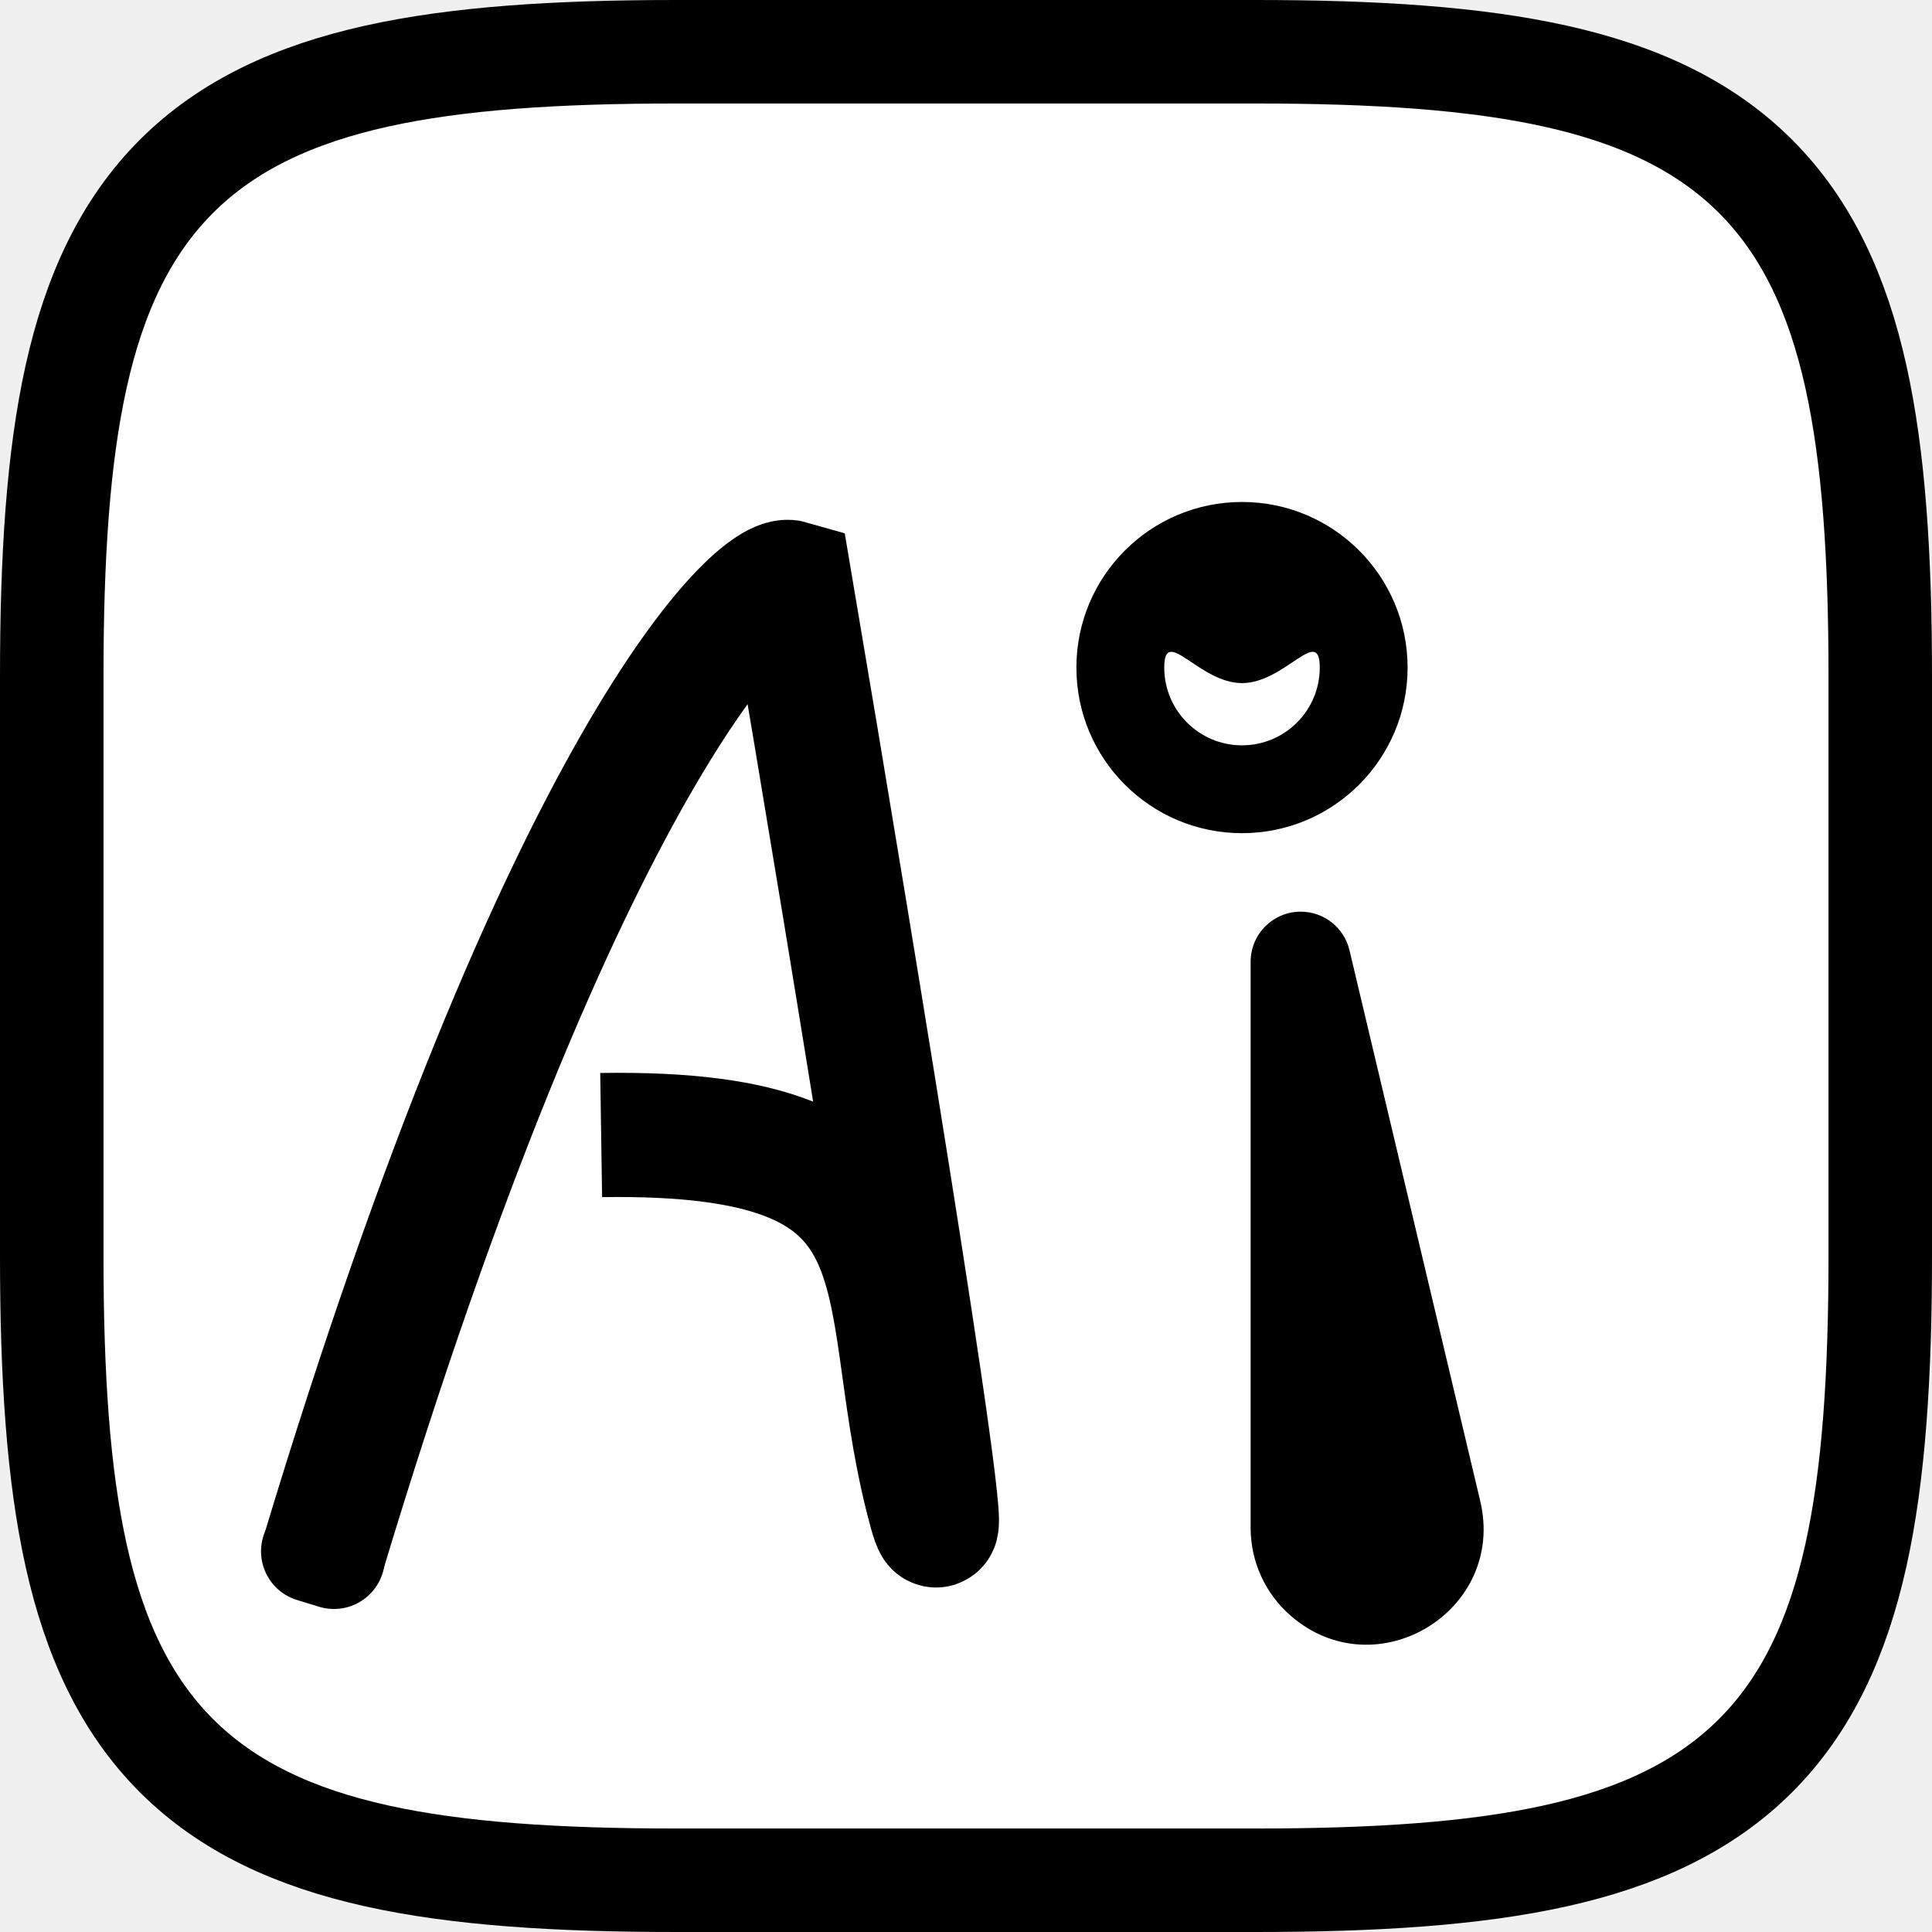
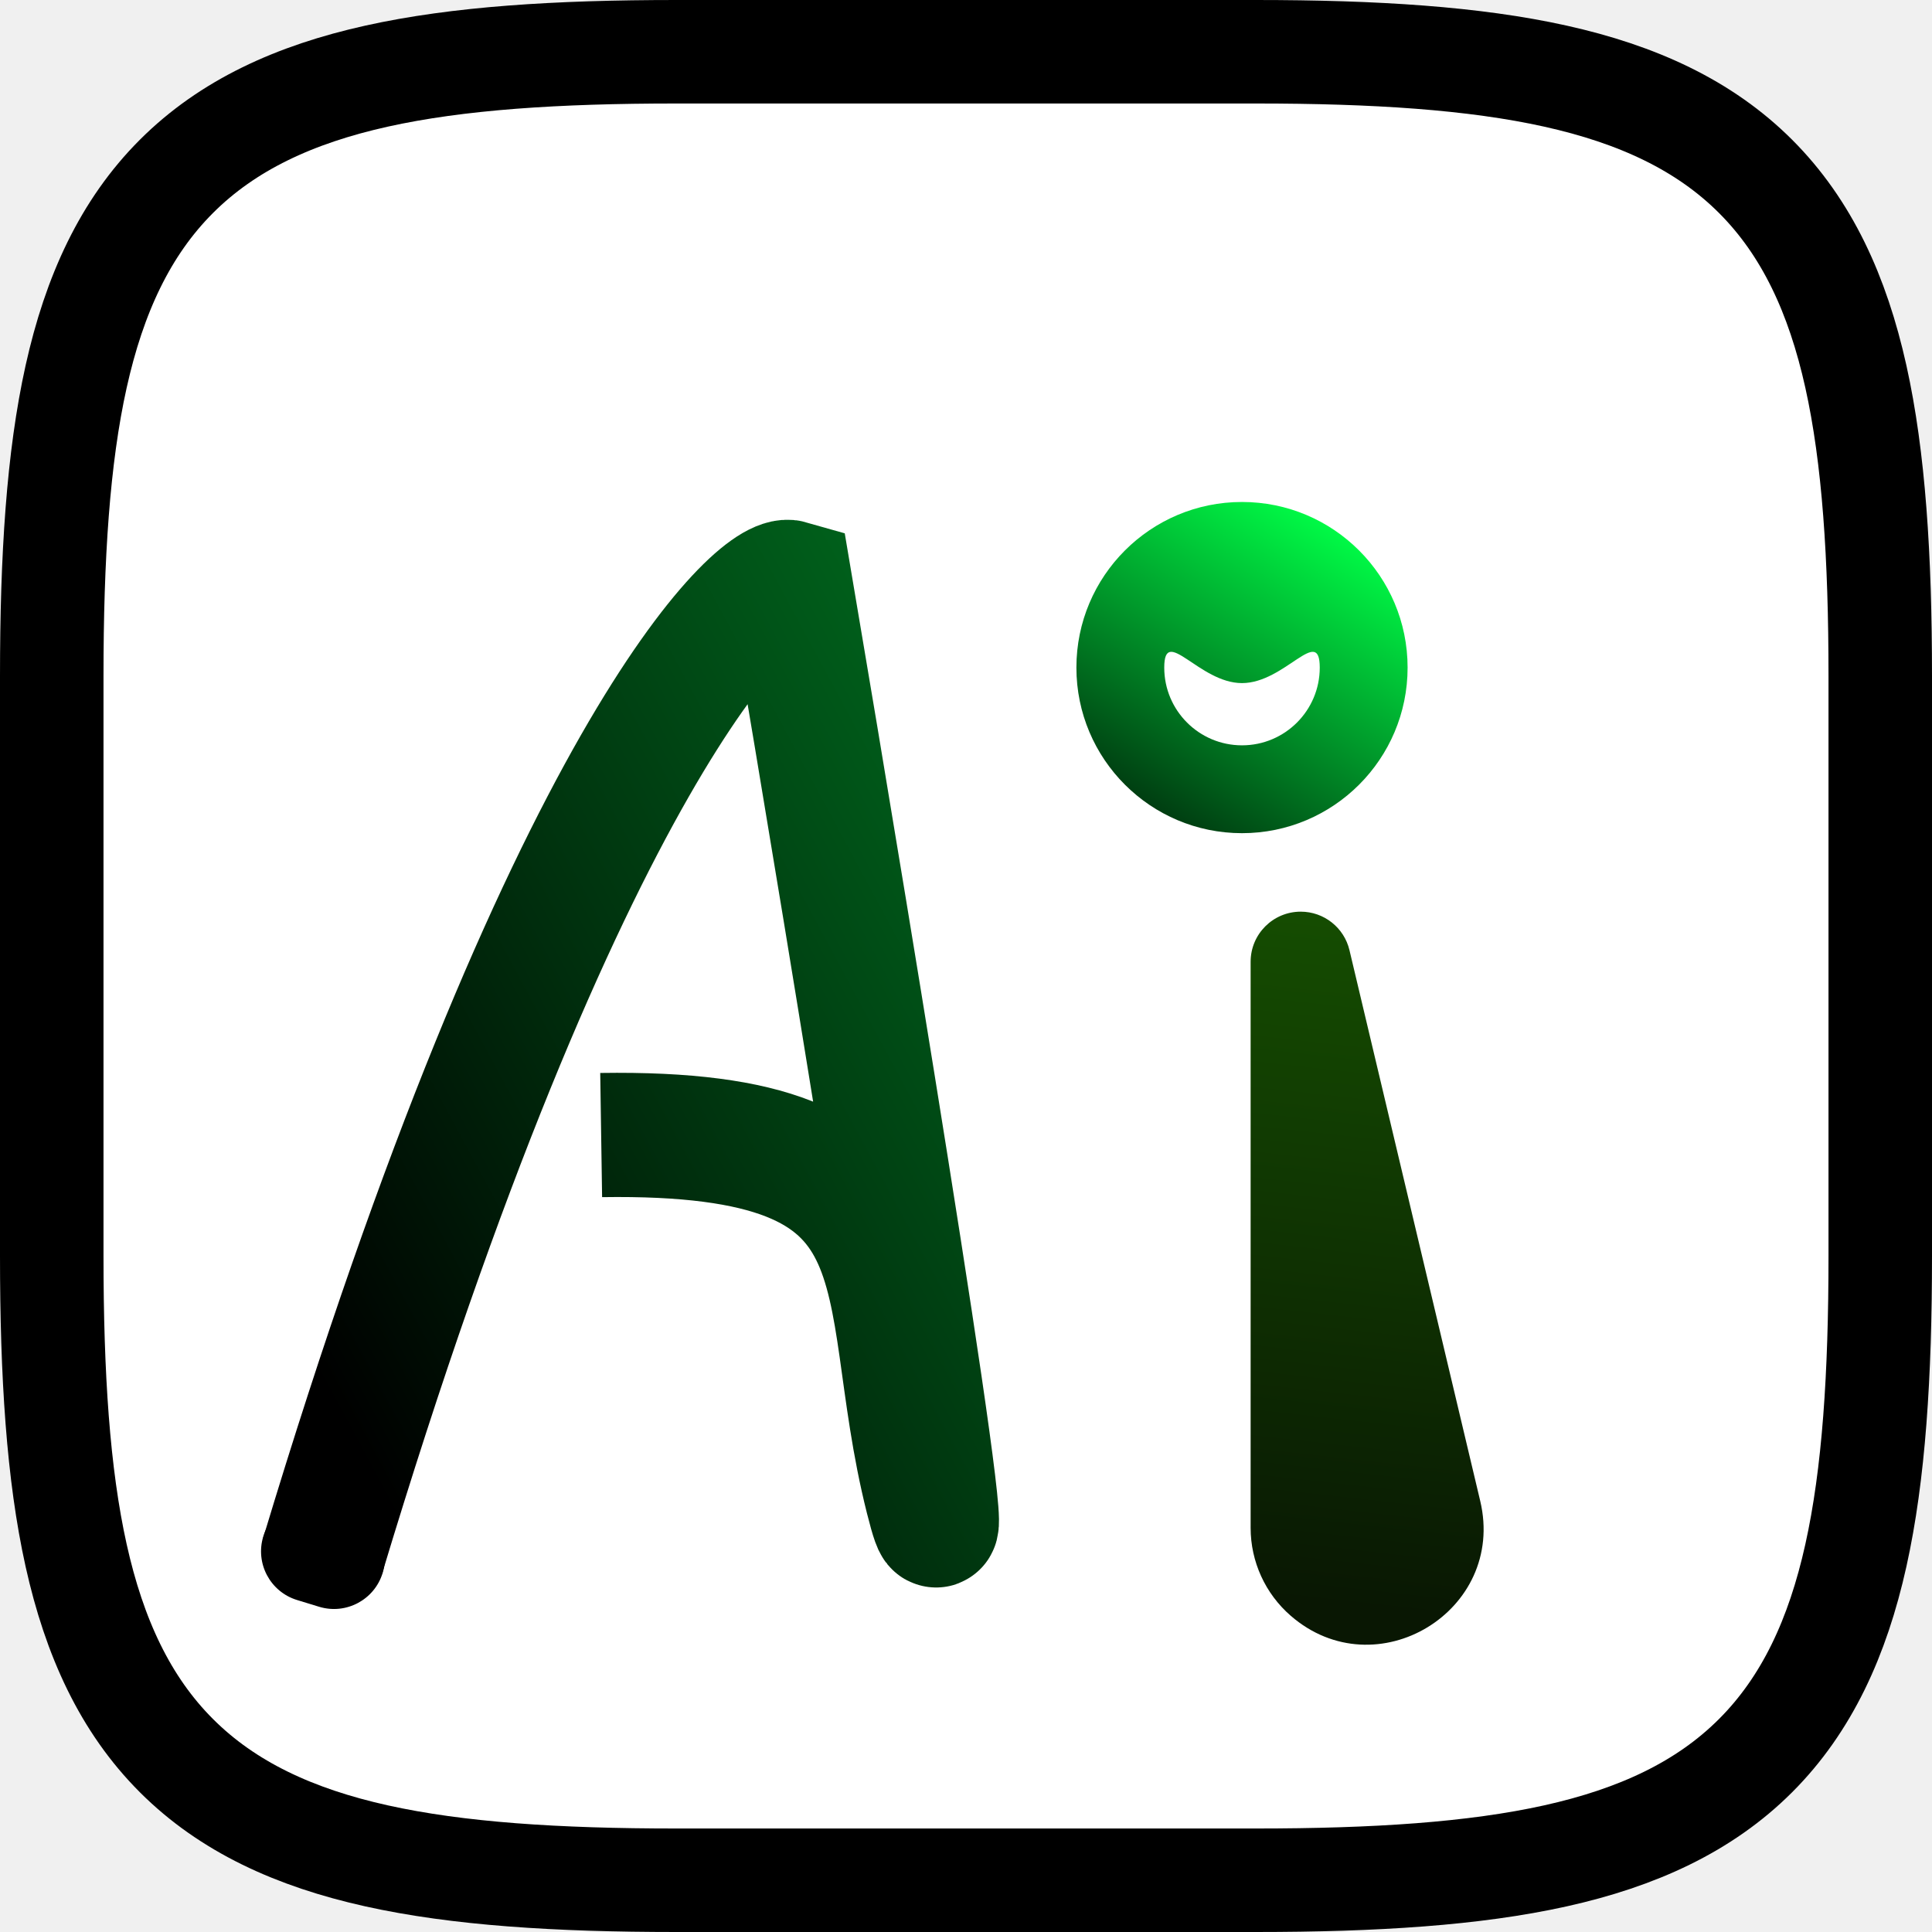
<svg xmlns="http://www.w3.org/2000/svg" width="1120" height="1120" viewBox="0 0 1120 1120" fill="none">
-   <path d="M392 30C322.965 30 265.442 33.66 218.275 44.142C170.768 54.7 131.947 72.575 102.261 102.261C72.575 131.947 54.7 170.768 44.142 218.275C33.66 265.442 30 322.965 30 392V728C30 797.035 33.66 854.558 44.142 901.725C54.7 949.232 72.575 988.053 102.261 1017.74C131.947 1047.43 170.768 1065.3 218.275 1075.86C265.442 1086.34 322.965 1090 392 1090H728C797.035 1090 854.558 1086.34 901.725 1075.86C949.232 1065.3 988.053 1047.43 1017.74 1017.74C1047.43 988.053 1065.3 949.232 1075.86 901.725C1086.34 854.558 1090 797.035 1090 728V392C1090 322.965 1086.34 265.442 1075.86 218.275C1065.3 170.768 1047.43 131.947 1017.74 102.261C988.053 72.575 949.232 54.7 901.725 44.142C854.558 33.66 797.035 30 728 30H392Z" fill="white" stroke="black" stroke-width="60" />
-   <path d="M187 902C326.6 439.2 439.5 332.167 458 337.5C495.167 556.834 563.1 970.101 537.5 868.501C505.5 741.501 547 655 348.5 658" stroke="black" stroke-width="72" />
-   <path d="M725 557.544C725 541.503 738.003 528.5 754.044 528.5C767.5 528.5 779.194 537.743 782.302 550.835L858.104 870.137C873.241 933.902 797.746 979.627 748.248 936.674C733.481 923.86 725 905.271 725 885.72V557.544Z" fill="black" />
-   <rect x="161.25" y="862.5" width="72.358" height="59" rx="29.5" transform="rotate(17 161.25 862.5)" fill="black" />
-   <path d="M816 387C816 440.019 773.019 483 720 483C666.981 483 624 440.019 624 387C624 333.981 666.981 291 720 291C773.019 291 816 333.981 816 387ZM674.926 387C674.926 411.893 695.107 432.074 720 432.074C744.893 432.074 765.074 411.893 765.074 387C765.074 362.107 744.893 396 720 396C695.107 396 674.926 362.107 674.926 387Z" fill="black" />
+   <g clip-path="url(#clip0_71_45)">
+     <path d="M392 30C322.965 30 265.442 33.66 218.275 44.142C170.768 54.7 131.947 72.575 102.261 102.261C72.575 131.947 54.7 170.768 44.142 218.275C33.66 265.442 30 322.965 30 392V728C30 797.035 33.66 854.558 44.142 901.725C54.7 949.232 72.575 988.053 102.261 1017.74C131.947 1047.43 170.768 1065.3 218.275 1075.86C265.442 1086.34 322.965 1090 392 1090H728C797.035 1090 854.558 1086.34 901.725 1075.86C949.232 1065.3 988.053 1047.43 1017.74 1017.74C1047.43 988.053 1065.3 949.232 1075.86 901.725C1086.34 854.558 1090 797.035 1090 728V392C1090 322.965 1086.34 265.442 1075.86 218.275C1065.3 170.768 1047.43 131.947 1017.74 102.261C988.053 72.575 949.232 54.7 901.725 44.142C854.558 33.66 797.035 30 728 30H392Z" fill="white" stroke="black" stroke-width="60" />
+     <path d="M187 902C326.6 439.2 439.5 332.167 458 337.5C495.167 556.834 563.1 970.101 537.5 868.501C505.5 741.501 547 655 348.5 658" stroke="url(#paint0_linear_71_45)" stroke-width="72" />
+     <path d="M725 557.544C725 541.503 738.003 528.5 754.044 528.5C767.5 528.5 779.194 537.743 782.302 550.835L858.104 870.137C873.241 933.902 797.746 979.627 748.248 936.674C733.481 923.86 725 905.271 725 885.72V557.544Z" fill="url(#paint1_linear_71_45)" />
+     <path d="M202.236 875.031L189.461 871.125C173.88 866.362 157.388 875.13 152.625 890.711C147.862 906.291 156.631 922.784 172.211 927.547L184.986 931.453C200.566 936.216 217.058 927.447 221.822 911.867C226.585 896.286 217.816 879.794 202.236 875.031Z" fill="black" />
+     <path d="M816 387C816 440.019 773.019 483 720 483C666.981 483 624 440.019 624 387C624 333.981 666.981 291 720 291C773.019 291 816 333.981 816 387ZM674.926 387C674.926 411.893 695.107 432.074 720 432.074C744.893 432.074 765.074 411.893 765.074 387C765.074 362.107 744.893 396 720 396C695.107 396 674.926 362.107 674.926 387Z" fill="url(#paint2_linear_71_45)" />
+   </g>
+   <defs>
+     <linearGradient id="paint0_linear_71_45" x1="187" y1="802" x2="675" y2="539.5" gradientUnits="userSpaceOnUse">
+       <stop />
+       <stop offset="1" stop-color="#006A1E" />
+     </linearGradient>
+     <linearGradient id="paint1_linear_71_45" x1="748.5" y1="928" x2="793" y2="529" gradientUnits="userSpaceOnUse">
+       <stop stop-color="#091703" />
+       <stop offset="1" stop-color="#154D01" />
+     </linearGradient>
+     <linearGradient id="paint2_linear_71_45" x1="645" y1="554" x2="795" y2="314" gradientUnits="userSpaceOnUse">
+       <stop offset="0.078" />
+       <stop offset="1" stop-color="#00FF47" />
+     </linearGradient>
+     <clipPath id="clip0_71_45">
+       <rect width="1120" height="1120" fill="white" />
+     </clipPath>
+   </defs>
</svg>
